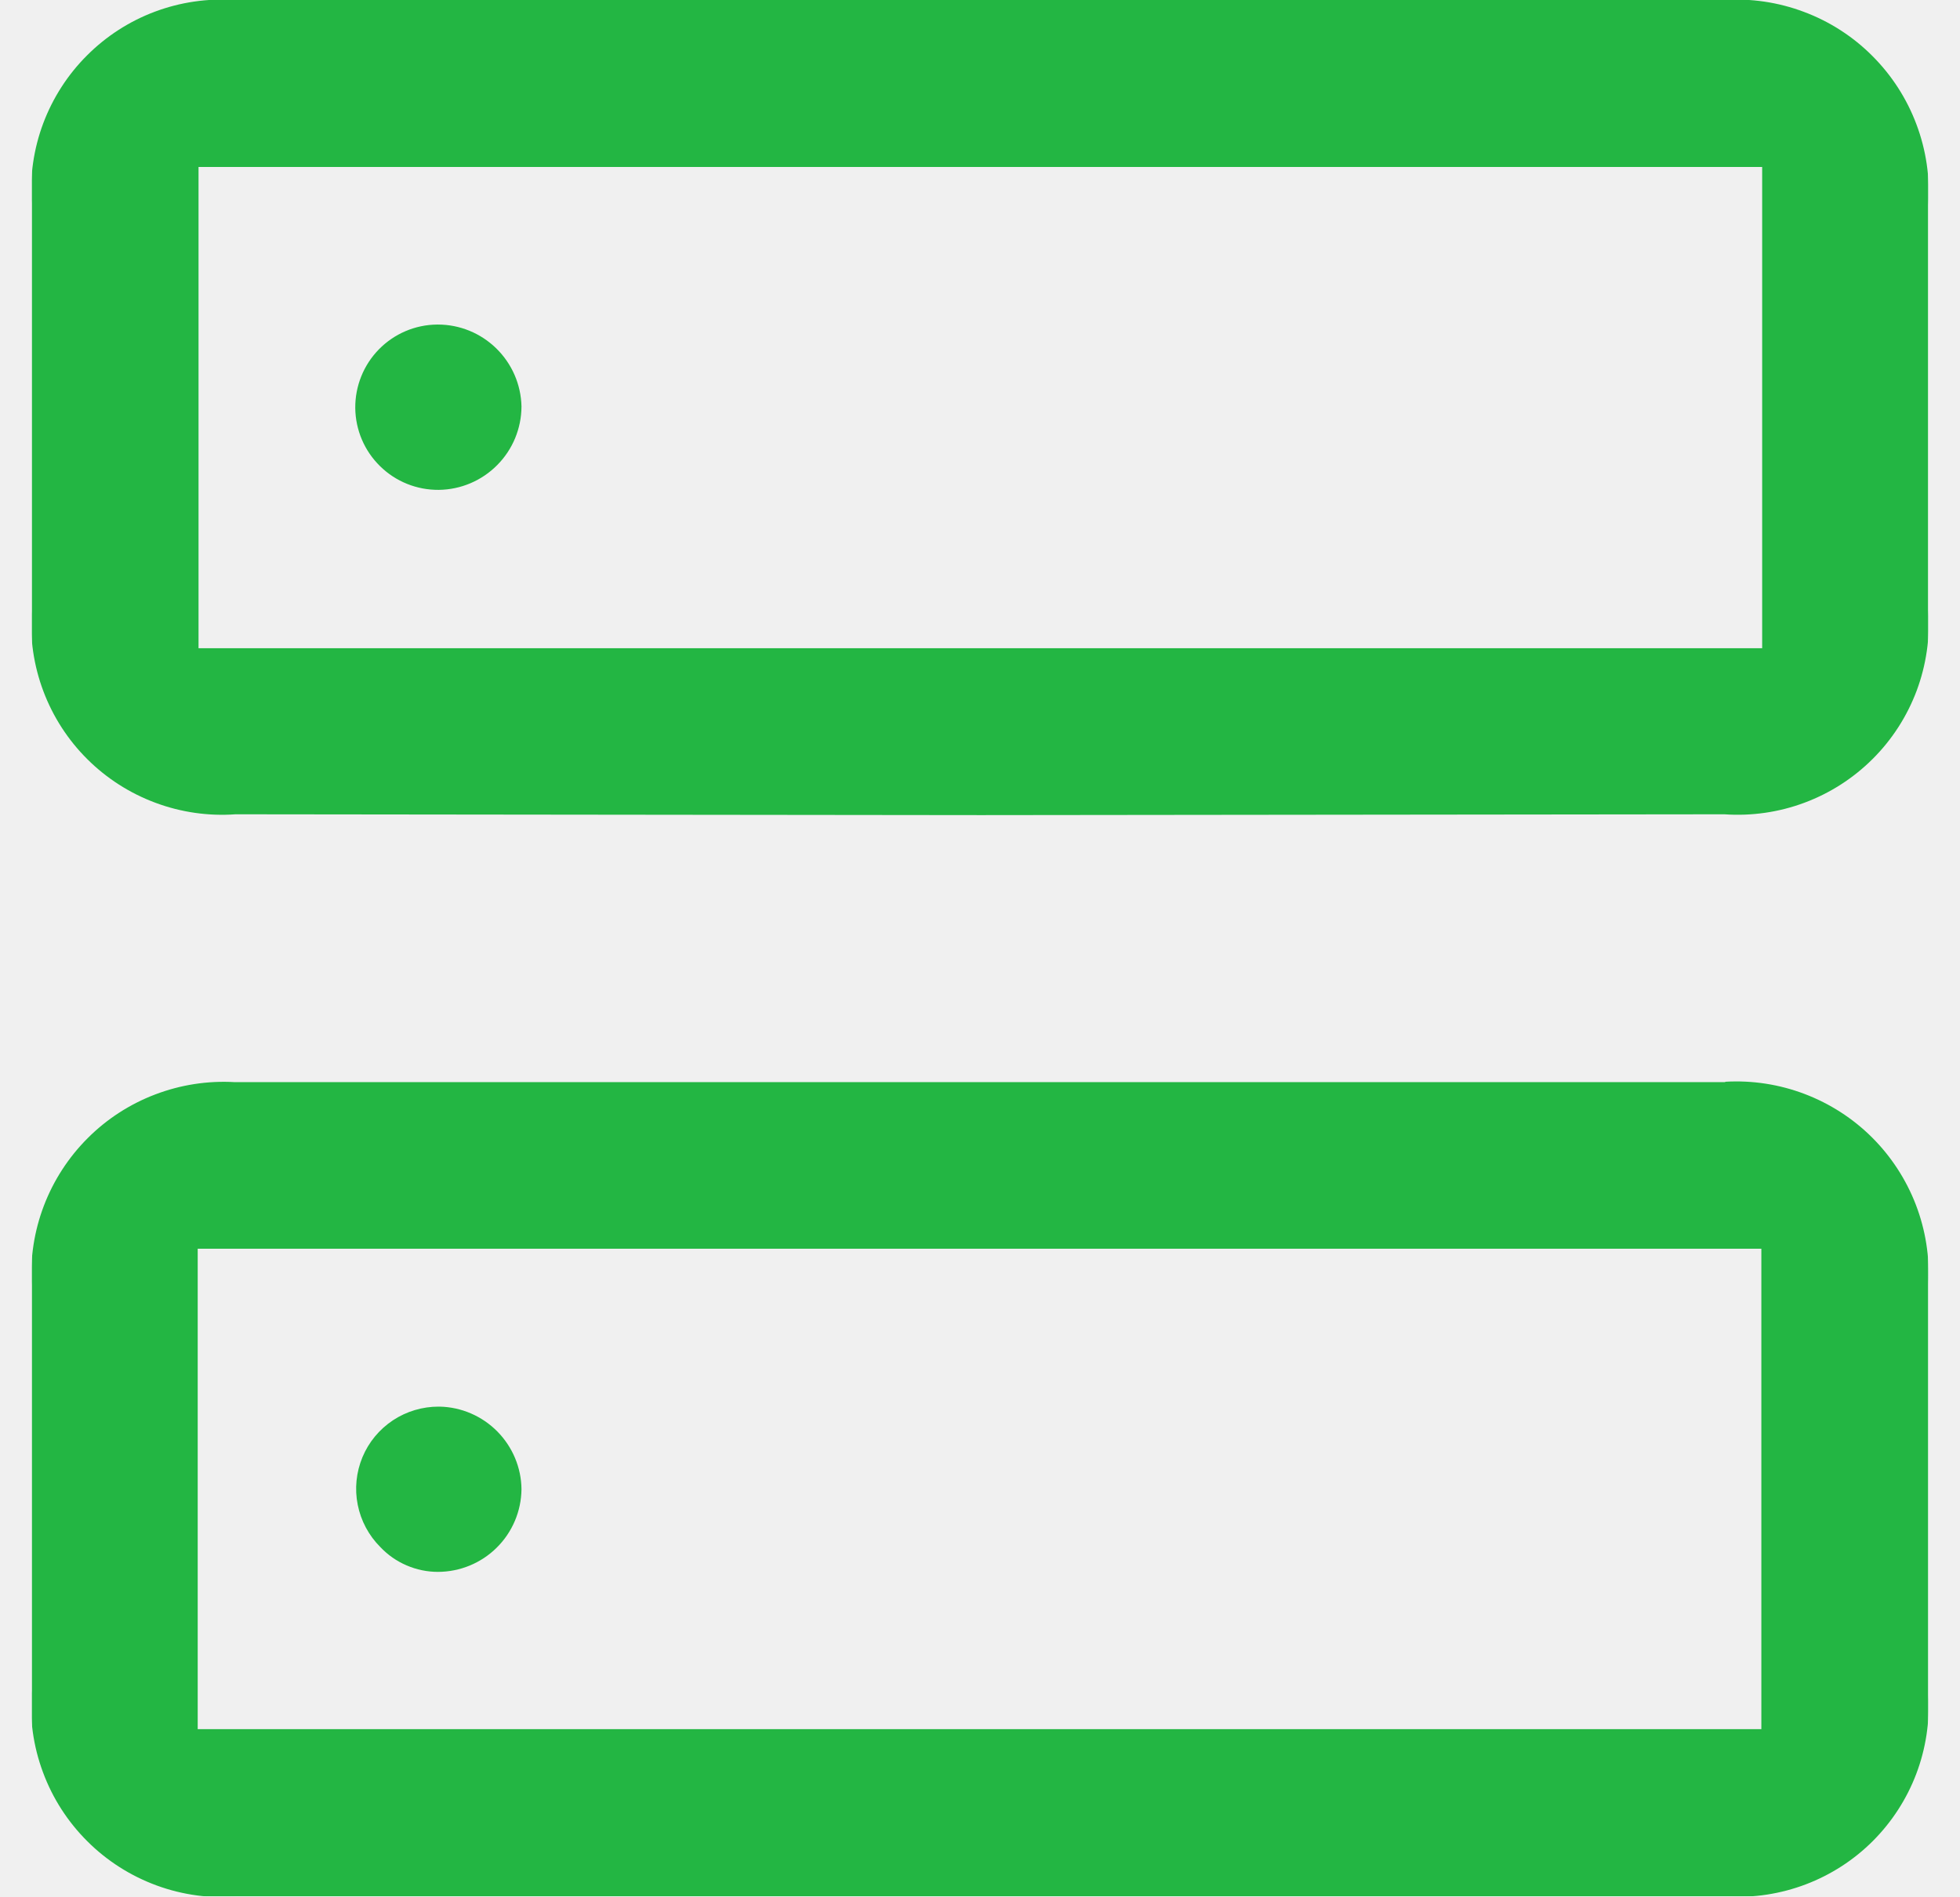
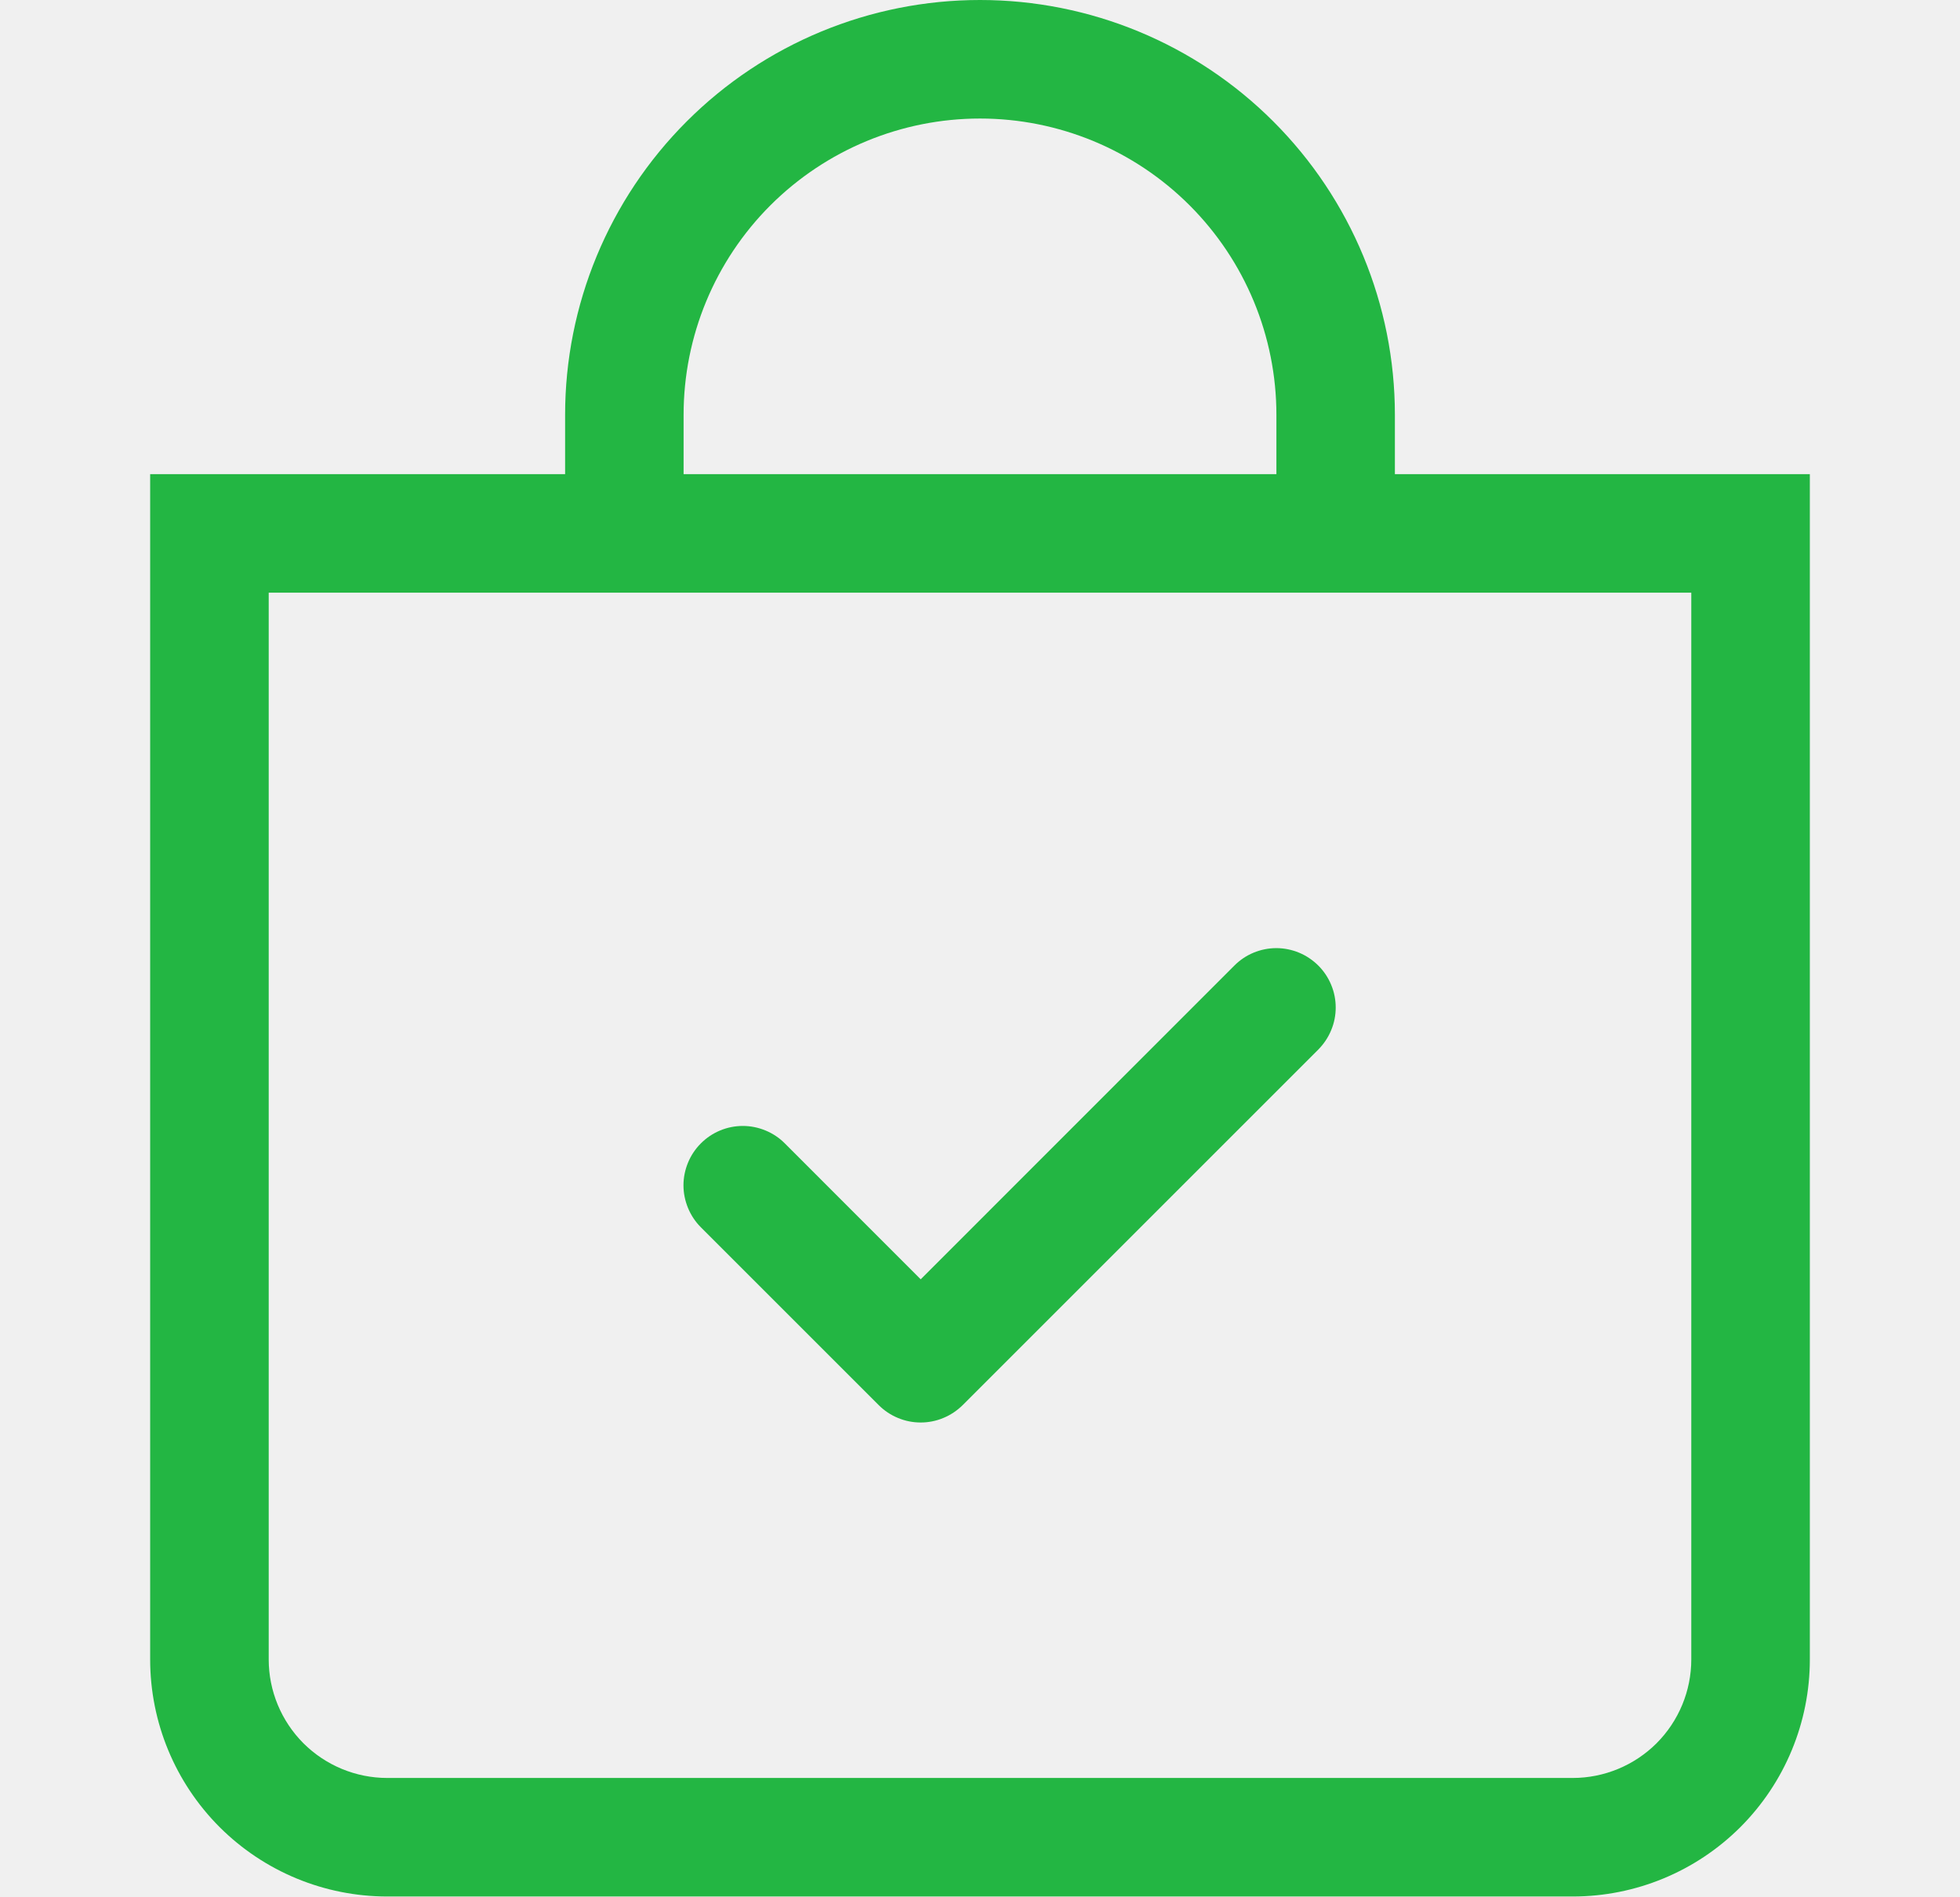
<svg xmlns="http://www.w3.org/2000/svg" width="31" height="30" viewBox="0 0 31 30" fill="none">
-   <g id="services-11.svg" clip-path="url(#clip0_361_12211)">
-     <g id="Clip path group">
-       <mask id="mask0_361_12211" style="mask-type:luminance" maskUnits="userSpaceOnUse" x="0" y="0" width="31" height="30">
-         <g id="a">
-           <path id="ÐÑÑÐ¼Ð¾ÑÐ³Ð¾Ð»ÑÐ½Ð¸Ðº 229" d="M30.5 0H0.5V30H30.5V0Z" fill="white" />
-         </g>
-       </mask>
-       <g mask="url(#mask0_361_12211)">
-         <g id="Ð¡Ð³ÑÑÐ¿Ð¿Ð¸ÑÐ¾Ð²Ð°ÑÑ 310">
-           <path id="ÐÐ¾Ð½ÑÑÑ 495" d="M27.259 6.47171e-05H3.712C3.283 -0.029 2.852 0.034 2.449 0.185C2.046 0.336 1.68 0.572 1.376 0.877C1.071 1.181 0.836 1.547 0.684 1.95C0.533 2.353 0.47 2.784 0.499 3.213V9.668C0.47 10.099 0.534 10.53 0.686 10.934C0.838 11.338 1.075 11.705 1.381 12.009C1.687 12.314 2.055 12.549 2.459 12.699C2.864 12.85 3.296 12.912 3.726 12.881L15.52 12.894L27.272 12.881C27.704 12.911 28.137 12.849 28.542 12.697C28.947 12.546 29.315 12.309 29.621 12.003C29.927 11.698 30.163 11.33 30.315 10.925C30.466 10.52 30.529 10.086 30.499 9.655V3.24C30.528 2.807 30.464 2.373 30.311 1.967C30.159 1.561 29.921 1.192 29.614 0.885C29.308 0.578 28.939 0.34 28.532 0.188C28.126 0.035 27.692 -0.029 27.259 6.47171e-05ZM27.871 10.254H3.14V2.641H27.871V10.254Z" fill="#23B643" />
-           <path id="ÐÐ¾Ð½ÑÑÑ 496" d="M27.287 17.118H3.712C3.284 17.093 2.855 17.16 2.454 17.313C2.054 17.465 1.689 17.701 1.386 18.005C1.083 18.308 0.847 18.672 0.694 19.073C0.541 19.474 0.475 19.903 0.499 20.331V26.745C0.465 27.182 0.526 27.622 0.679 28.033C0.831 28.445 1.071 28.818 1.382 29.127C1.692 29.437 2.067 29.675 2.479 29.826C2.891 29.977 3.33 30.036 3.767 30H27.312C27.738 30.025 28.163 29.959 28.561 29.808C28.959 29.657 29.321 29.423 29.622 29.122C29.923 28.82 30.157 28.459 30.308 28.061C30.459 27.663 30.524 27.237 30.5 26.812V20.312C30.523 19.885 30.455 19.457 30.302 19.058C30.148 18.658 29.912 18.295 29.609 17.993C29.306 17.691 28.942 17.457 28.542 17.305C28.142 17.153 27.714 17.087 27.287 17.112M27.858 27.353H3.127V19.753H27.858V27.353Z" fill="#23B643" />
-           <path id="ÐÐ¾Ð½ÑÑÑ 497" d="M8.248 6.428C8.247 6.776 8.11 7.109 7.865 7.356C7.62 7.604 7.288 7.745 6.94 7.749C6.593 7.752 6.259 7.618 6.012 7.375C5.764 7.133 5.623 6.802 5.619 6.455C5.616 6.108 5.75 5.774 5.993 5.526C6.235 5.279 6.566 5.137 6.913 5.134H6.926C7.272 5.134 7.603 5.27 7.85 5.512C8.097 5.754 8.24 6.082 8.248 6.428Z" fill="#23B643" />
-           <path id="ÐÐ¾Ð½ÑÑÑ 498" d="M8.248 23.558C8.244 23.906 8.103 24.238 7.856 24.482C7.609 24.727 7.275 24.864 6.927 24.865C6.756 24.865 6.587 24.83 6.43 24.762C6.273 24.695 6.132 24.596 6.014 24.471C5.832 24.289 5.708 24.056 5.658 23.804C5.607 23.551 5.634 23.288 5.733 23.05C5.832 22.812 6 22.61 6.215 22.467C6.43 22.325 6.683 22.25 6.94 22.251H6.953C7.297 22.258 7.623 22.399 7.865 22.643C8.106 22.887 8.245 23.215 8.248 23.558Z" fill="#23B643" />
-         </g>
-       </g>
-     </g>
+   <g id="BagCheck">
+     <path id="Vector" fill-rule="evenodd" clip-rule="evenodd" d="M20.851 15.274C20.938 15.361 21.007 15.464 21.054 15.578C21.102 15.692 21.126 15.814 21.126 15.938C21.126 16.061 21.102 16.183 21.054 16.297C21.007 16.411 20.938 16.514 20.851 16.602L15.226 22.227C15.138 22.314 15.035 22.383 14.921 22.43C14.807 22.478 14.685 22.502 14.562 22.502C14.438 22.502 14.316 22.478 14.202 22.43C14.088 22.383 13.985 22.314 13.898 22.227L11.085 19.414C10.998 19.327 10.929 19.223 10.882 19.109C10.835 18.995 10.81 18.873 10.81 18.75C10.81 18.627 10.835 18.505 10.882 18.391C10.929 18.277 10.998 18.174 11.085 18.087C11.261 17.91 11.5 17.811 11.749 17.811C11.873 17.811 11.995 17.836 12.108 17.883C12.222 17.93 12.326 17.999 12.413 18.087L14.562 20.237L19.523 15.274C19.61 15.187 19.713 15.117 19.827 15.07C19.941 15.023 20.063 14.998 20.187 14.998C20.31 14.998 20.432 15.023 20.546 15.07C20.66 15.117 20.763 15.187 20.851 15.274Z" fill="#23B643" />
+     <path id="Vector_2" d="M15.5 1.875C16.743 1.875 17.936 2.369 18.815 3.248C19.694 4.127 20.188 5.319 20.188 6.562V7.5H10.812V6.562C10.812 5.319 11.306 4.127 12.185 3.248C13.065 2.369 14.257 1.875 15.5 1.875ZM22.062 7.5V6.562C22.062 4.822 21.371 3.153 20.14 1.922C18.91 0.691 17.241 0 15.5 0C13.759 0 12.09 0.691 10.86 1.922C9.629 3.153 8.938 4.822 8.938 6.562V7.5H2.375V26.25C2.375 27.245 2.77 28.198 3.473 28.902C4.177 29.605 5.13 30 6.125 30H24.875C25.87 30 26.823 29.605 27.527 28.902C28.23 28.198 28.625 27.245 28.625 26.25V7.5H22.062ZM4.25 9.375H26.75V26.25C26.75 26.747 26.552 27.224 26.201 27.576C25.849 27.927 25.372 28.125 24.875 28.125H6.125C5.628 28.125 5.151 27.927 4.799 27.576C4.448 27.224 4.25 26.747 4.25 26.25V9.375Z" fill="#23B643" />
  </g>
-   <defs>
-     <clipPath id="clip0_361_12211">
-       <rect width="30" height="30" fill="white" transform="translate(0.5)" />
-     </clipPath>
-   </defs>
</svg>
